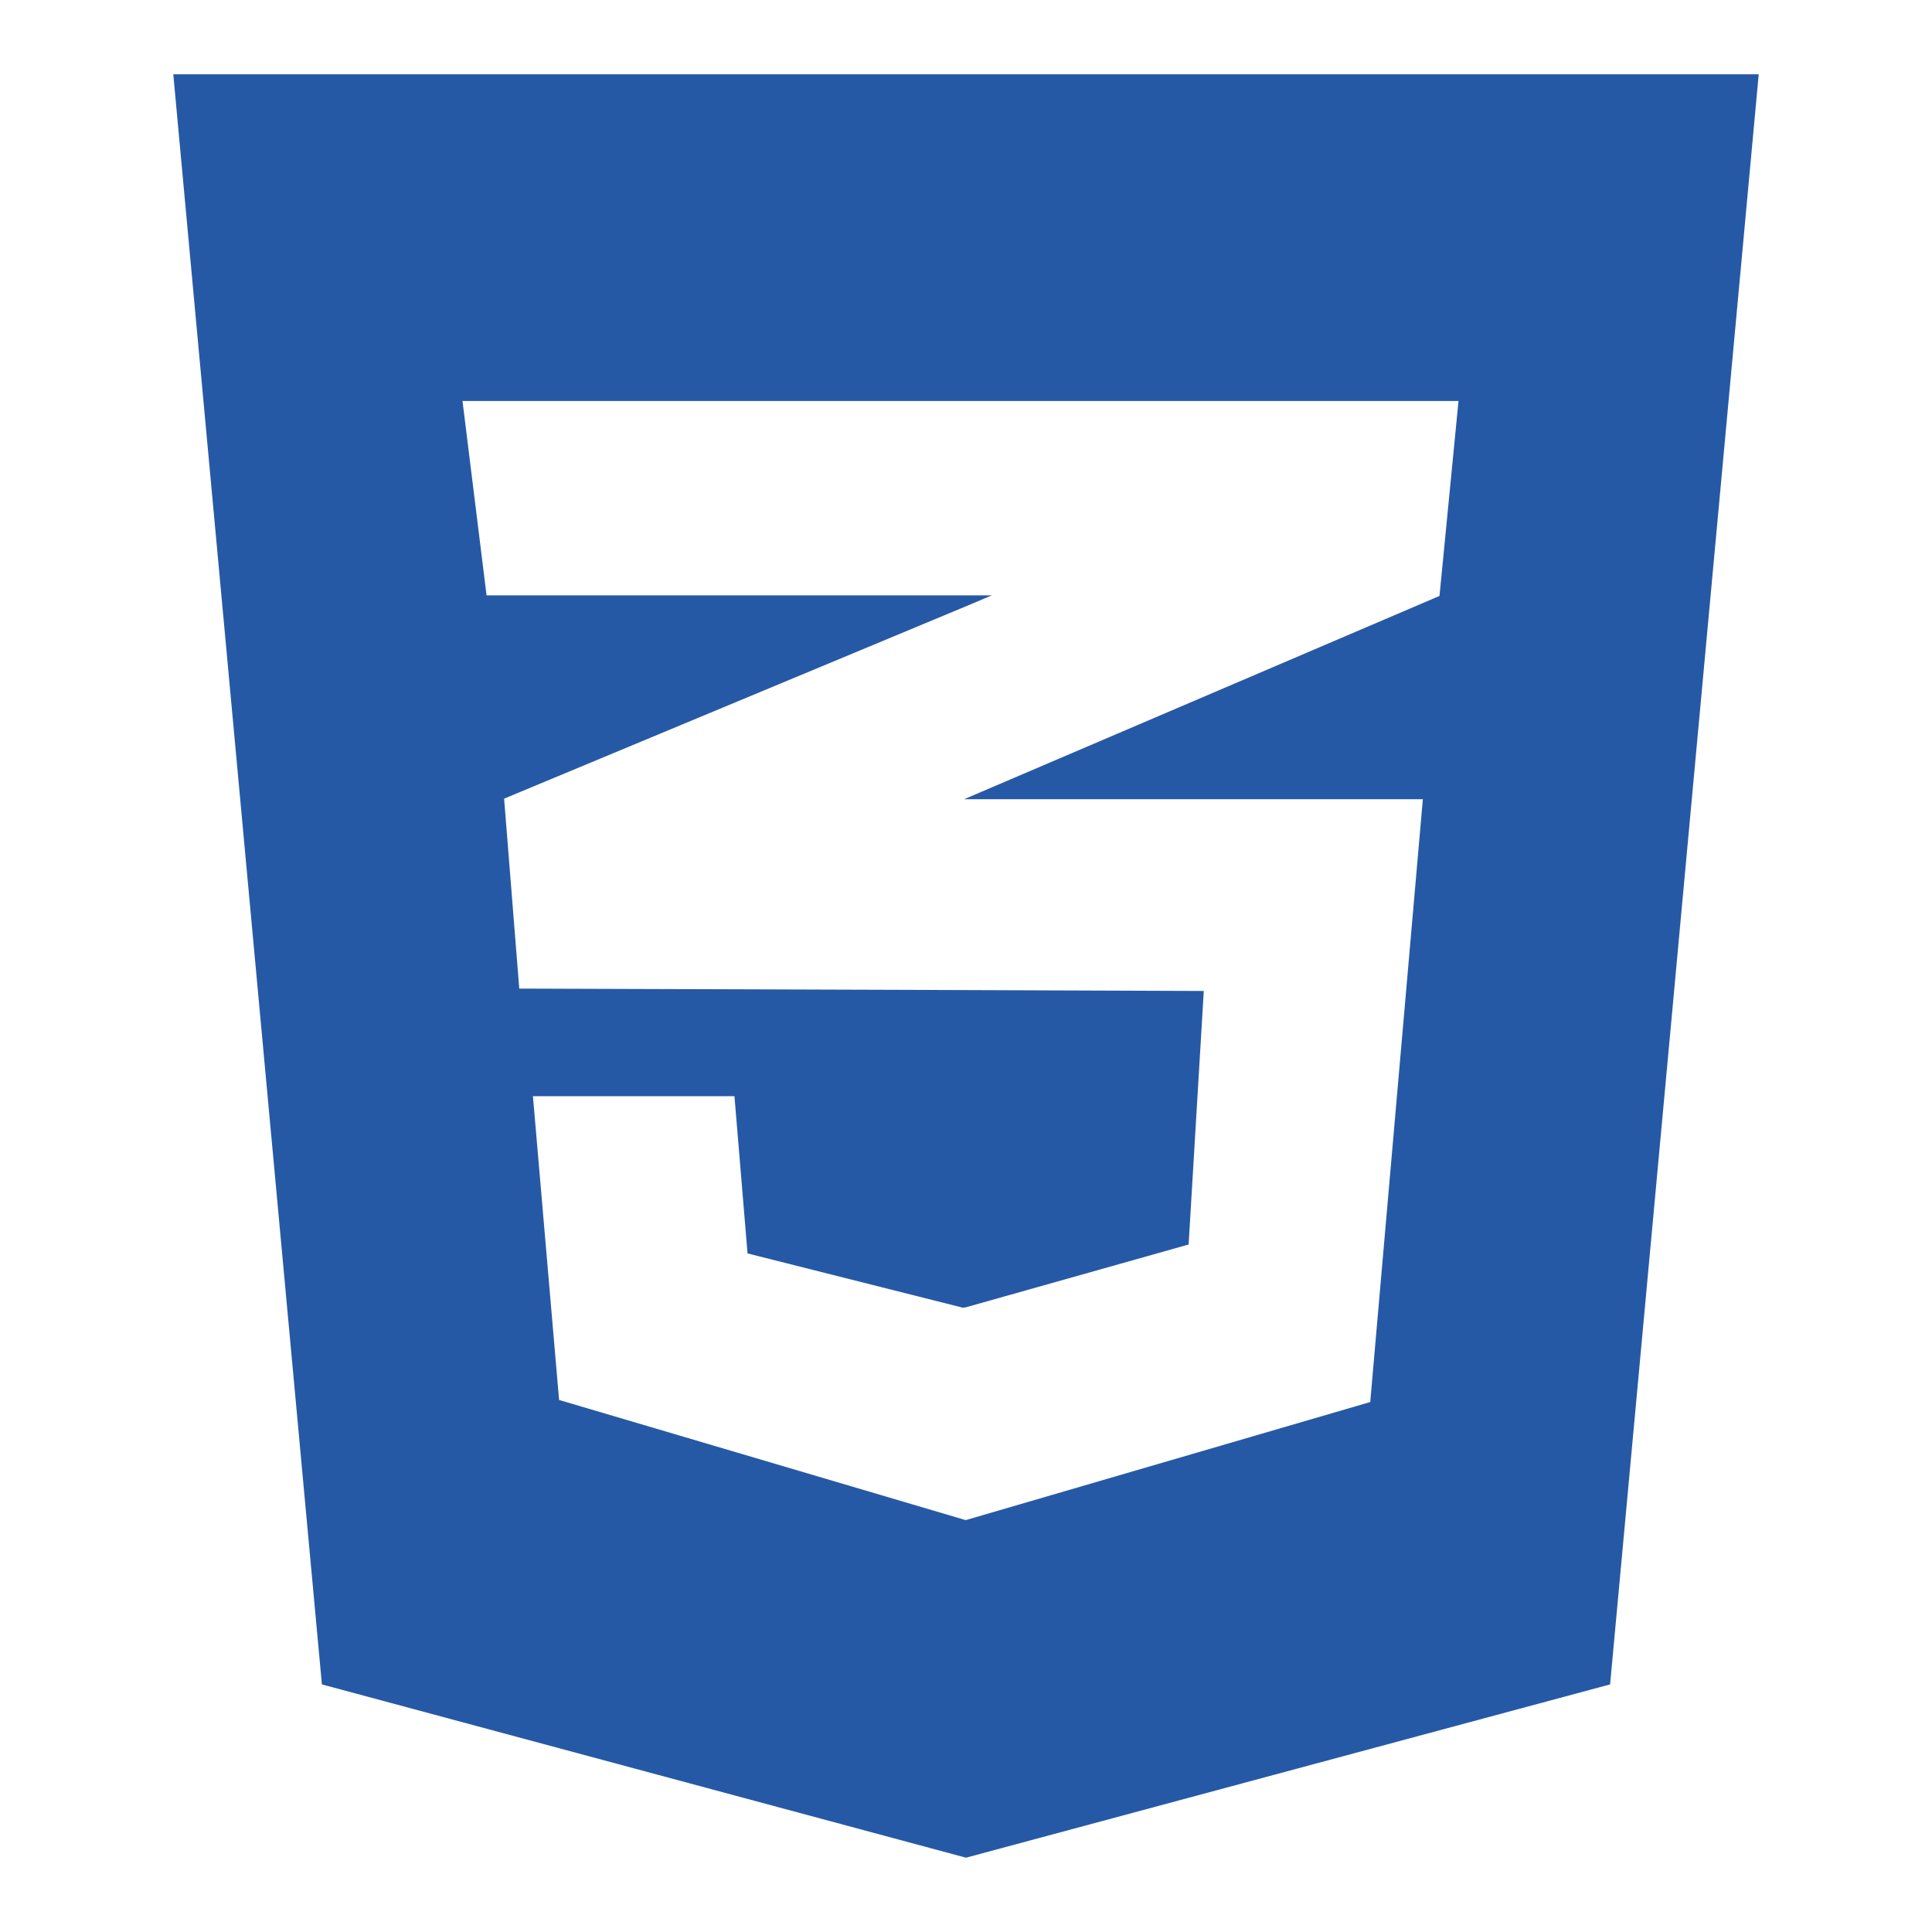
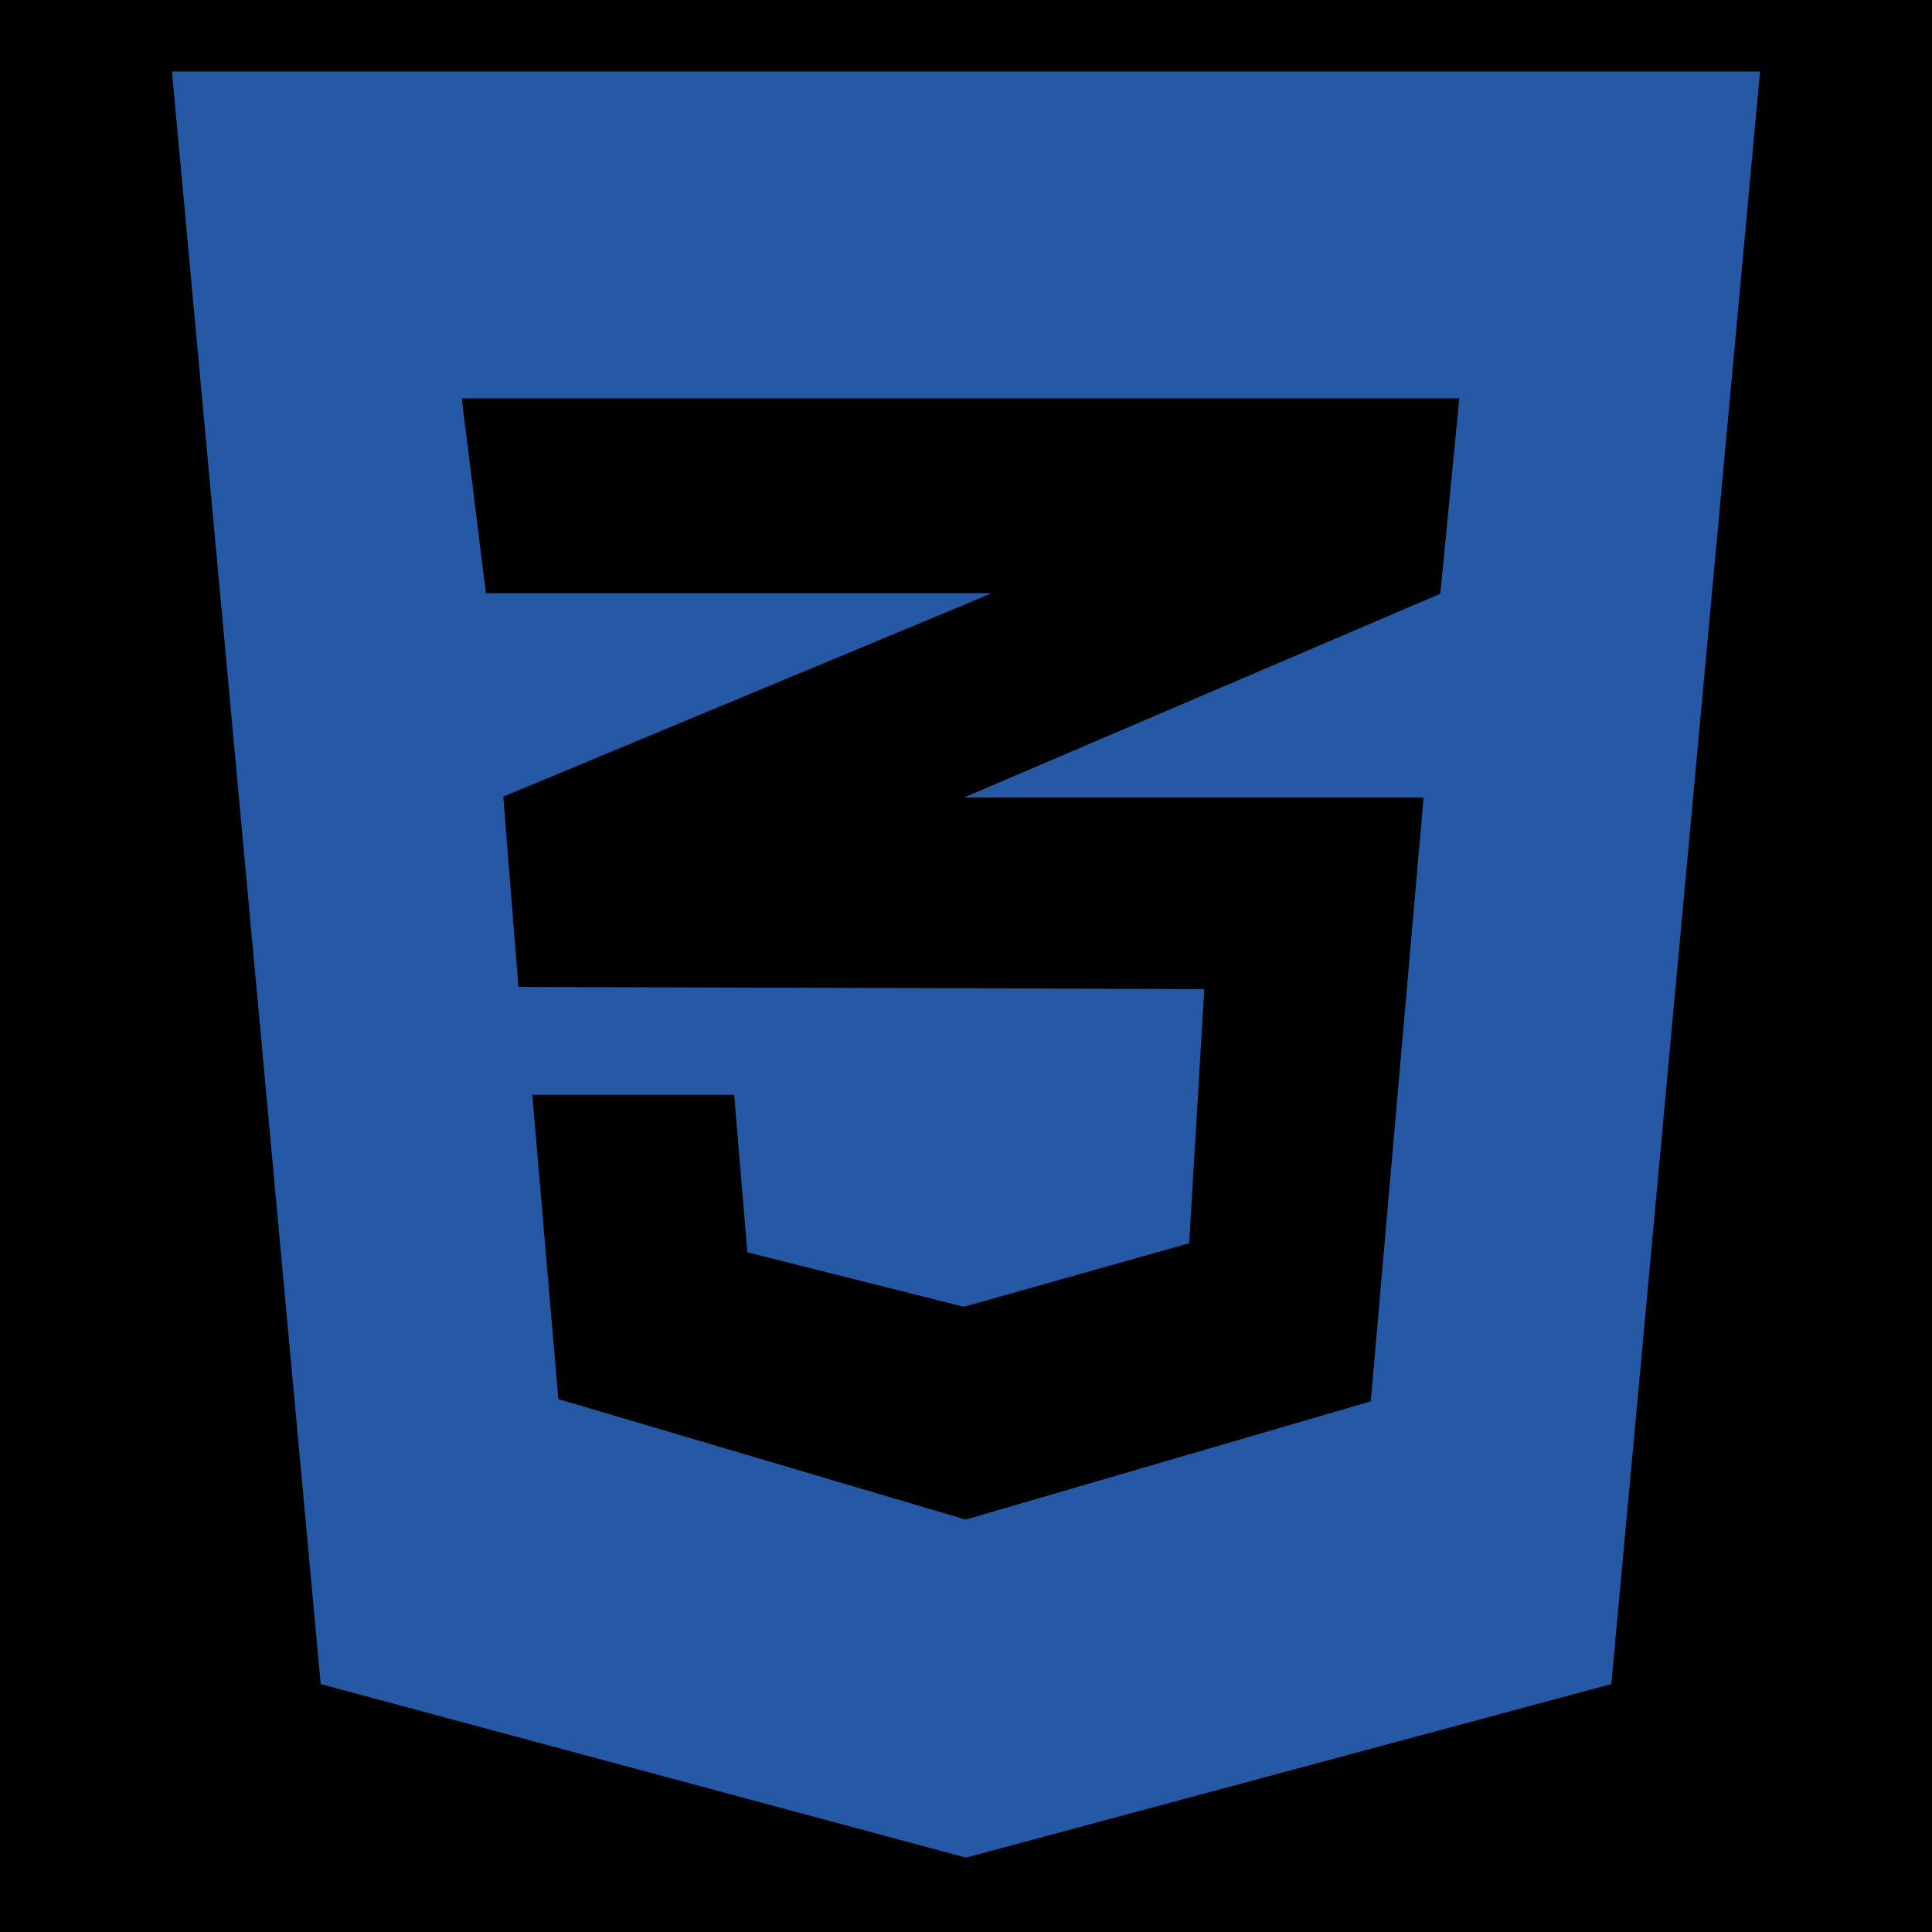
- <svg xmlns="http://www.w3.org/2000/svg" version="1.1" id="Layer_1" x="0px" y="0px" viewBox="0 0 650 650" style="enable-background:new 0 0 650 650;" xml:space="preserve">
+ <svg xmlns="http://www.w3.org/2000/svg" version="1.1" id="Layer_1" x="0px" y="0px" viewBox="0 0 600 600" style="enable-background:new 0 0 600 600;" xml:space="preserve">
  <style type="text/css">
	.st0{fill:#2659A5;}
</style>
-   <path class="st0" d="M58.3,25l50,541.7L325,625l216.7-58.3l50-541.7H58.3z M484.3,200.5l-159.5,68.2l-0.4,0.2h0.4h153.9L461,471.7  l-136,39.7l-0.2-0.1v0.1L188.1,471l-8.8-102.2h0.2h67.4h0.2l4.4,52.9l72.6,18.3l0.6-0.2v0.1l75.2-21.2l5.1-85.3l-80.4-0.3l0,0  l-149.9-0.5l-5.1-63.9l155.1-64.6l9-3.8h-9h-161l-8.1-65.4h169h166.1L484.3,200.5z" />
+   <rect x="-0.5" y="-1" width="601" height="601" />
+   <path class="st0" d="M53.4,22.2L99.6,523L300,576.9L500.4,523l46.2-500.8H53.4z M447.3,184.4l-147.5,63.1l-0.4,0.2h0.4h142.3  l-16.4,187.5L300,471.9l-0.2-0.1v0.1l-126.4-37.4l-8.1-94.5h0.2h62.3h0.2l4.1,48.9l67.1,16.9l0.6-0.2v0.1l69.5-19.6l4.7-78.9  l-74.3-0.3l0,0L161,306.5l-4.7-59.1l143.4-59.7l8.3-3.5h-8.3H150.9l-7.5-60.5h156.2h153.6L447.3,184.4z" />
</svg>
